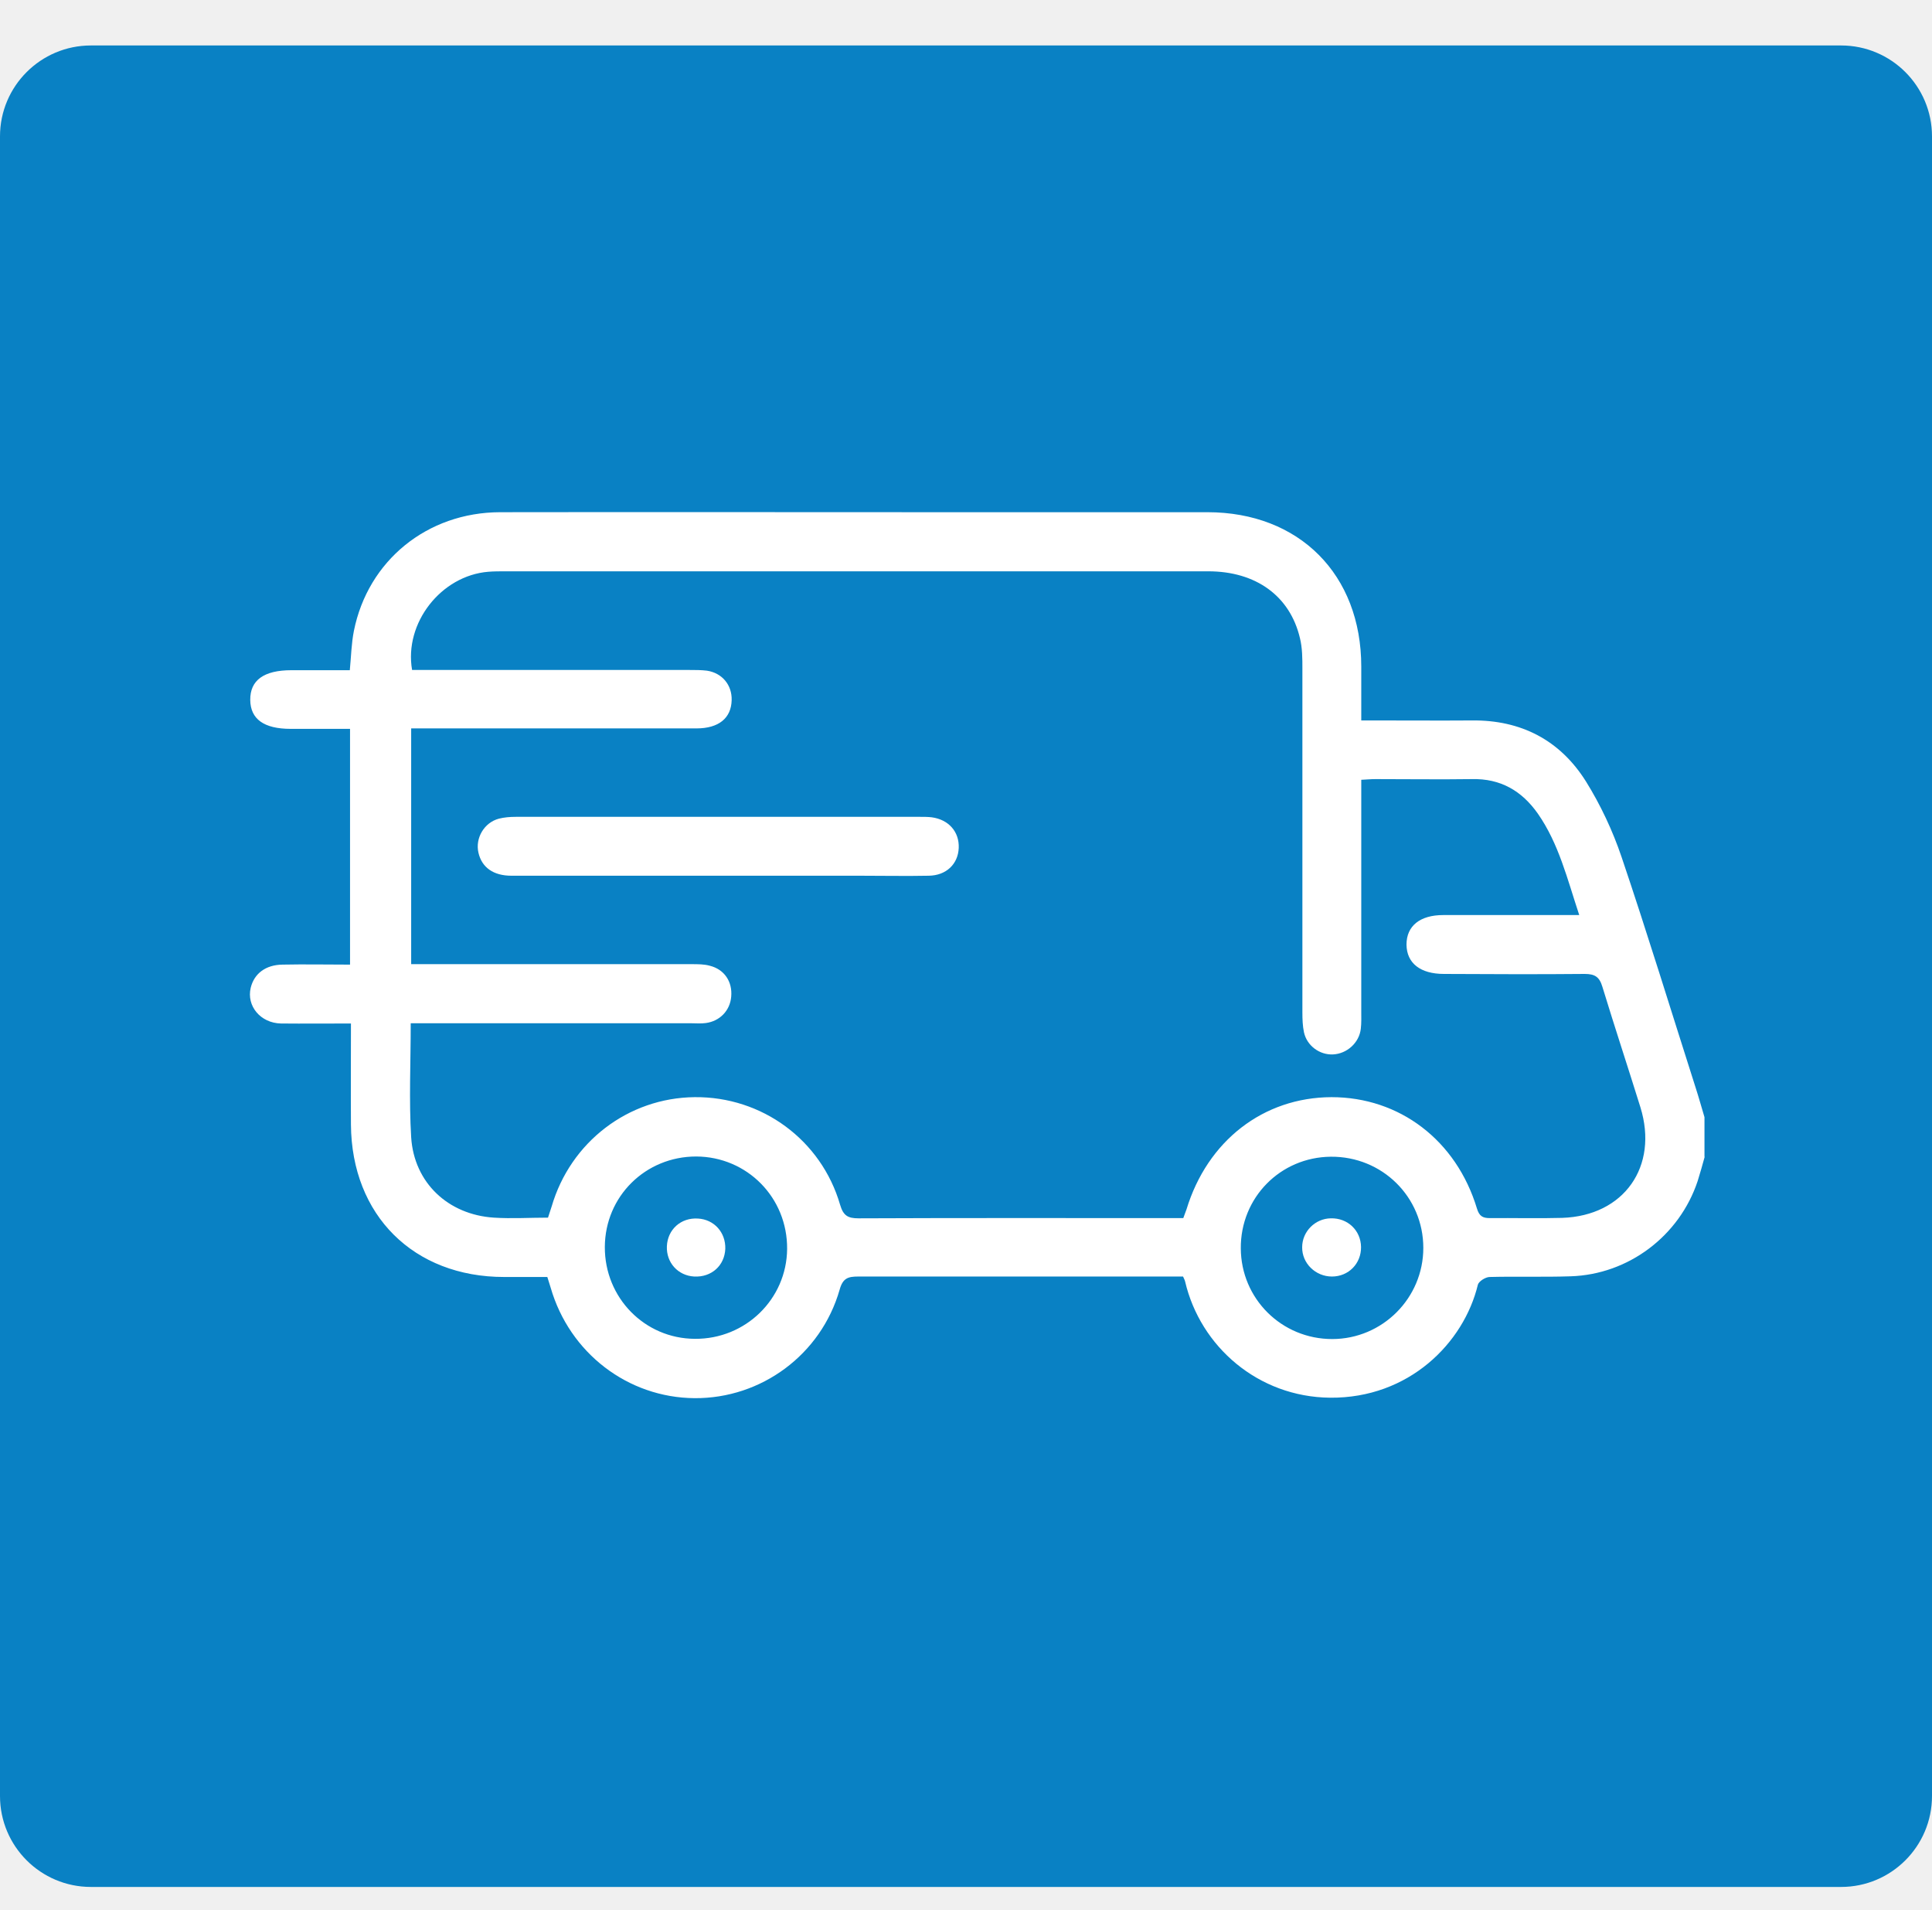
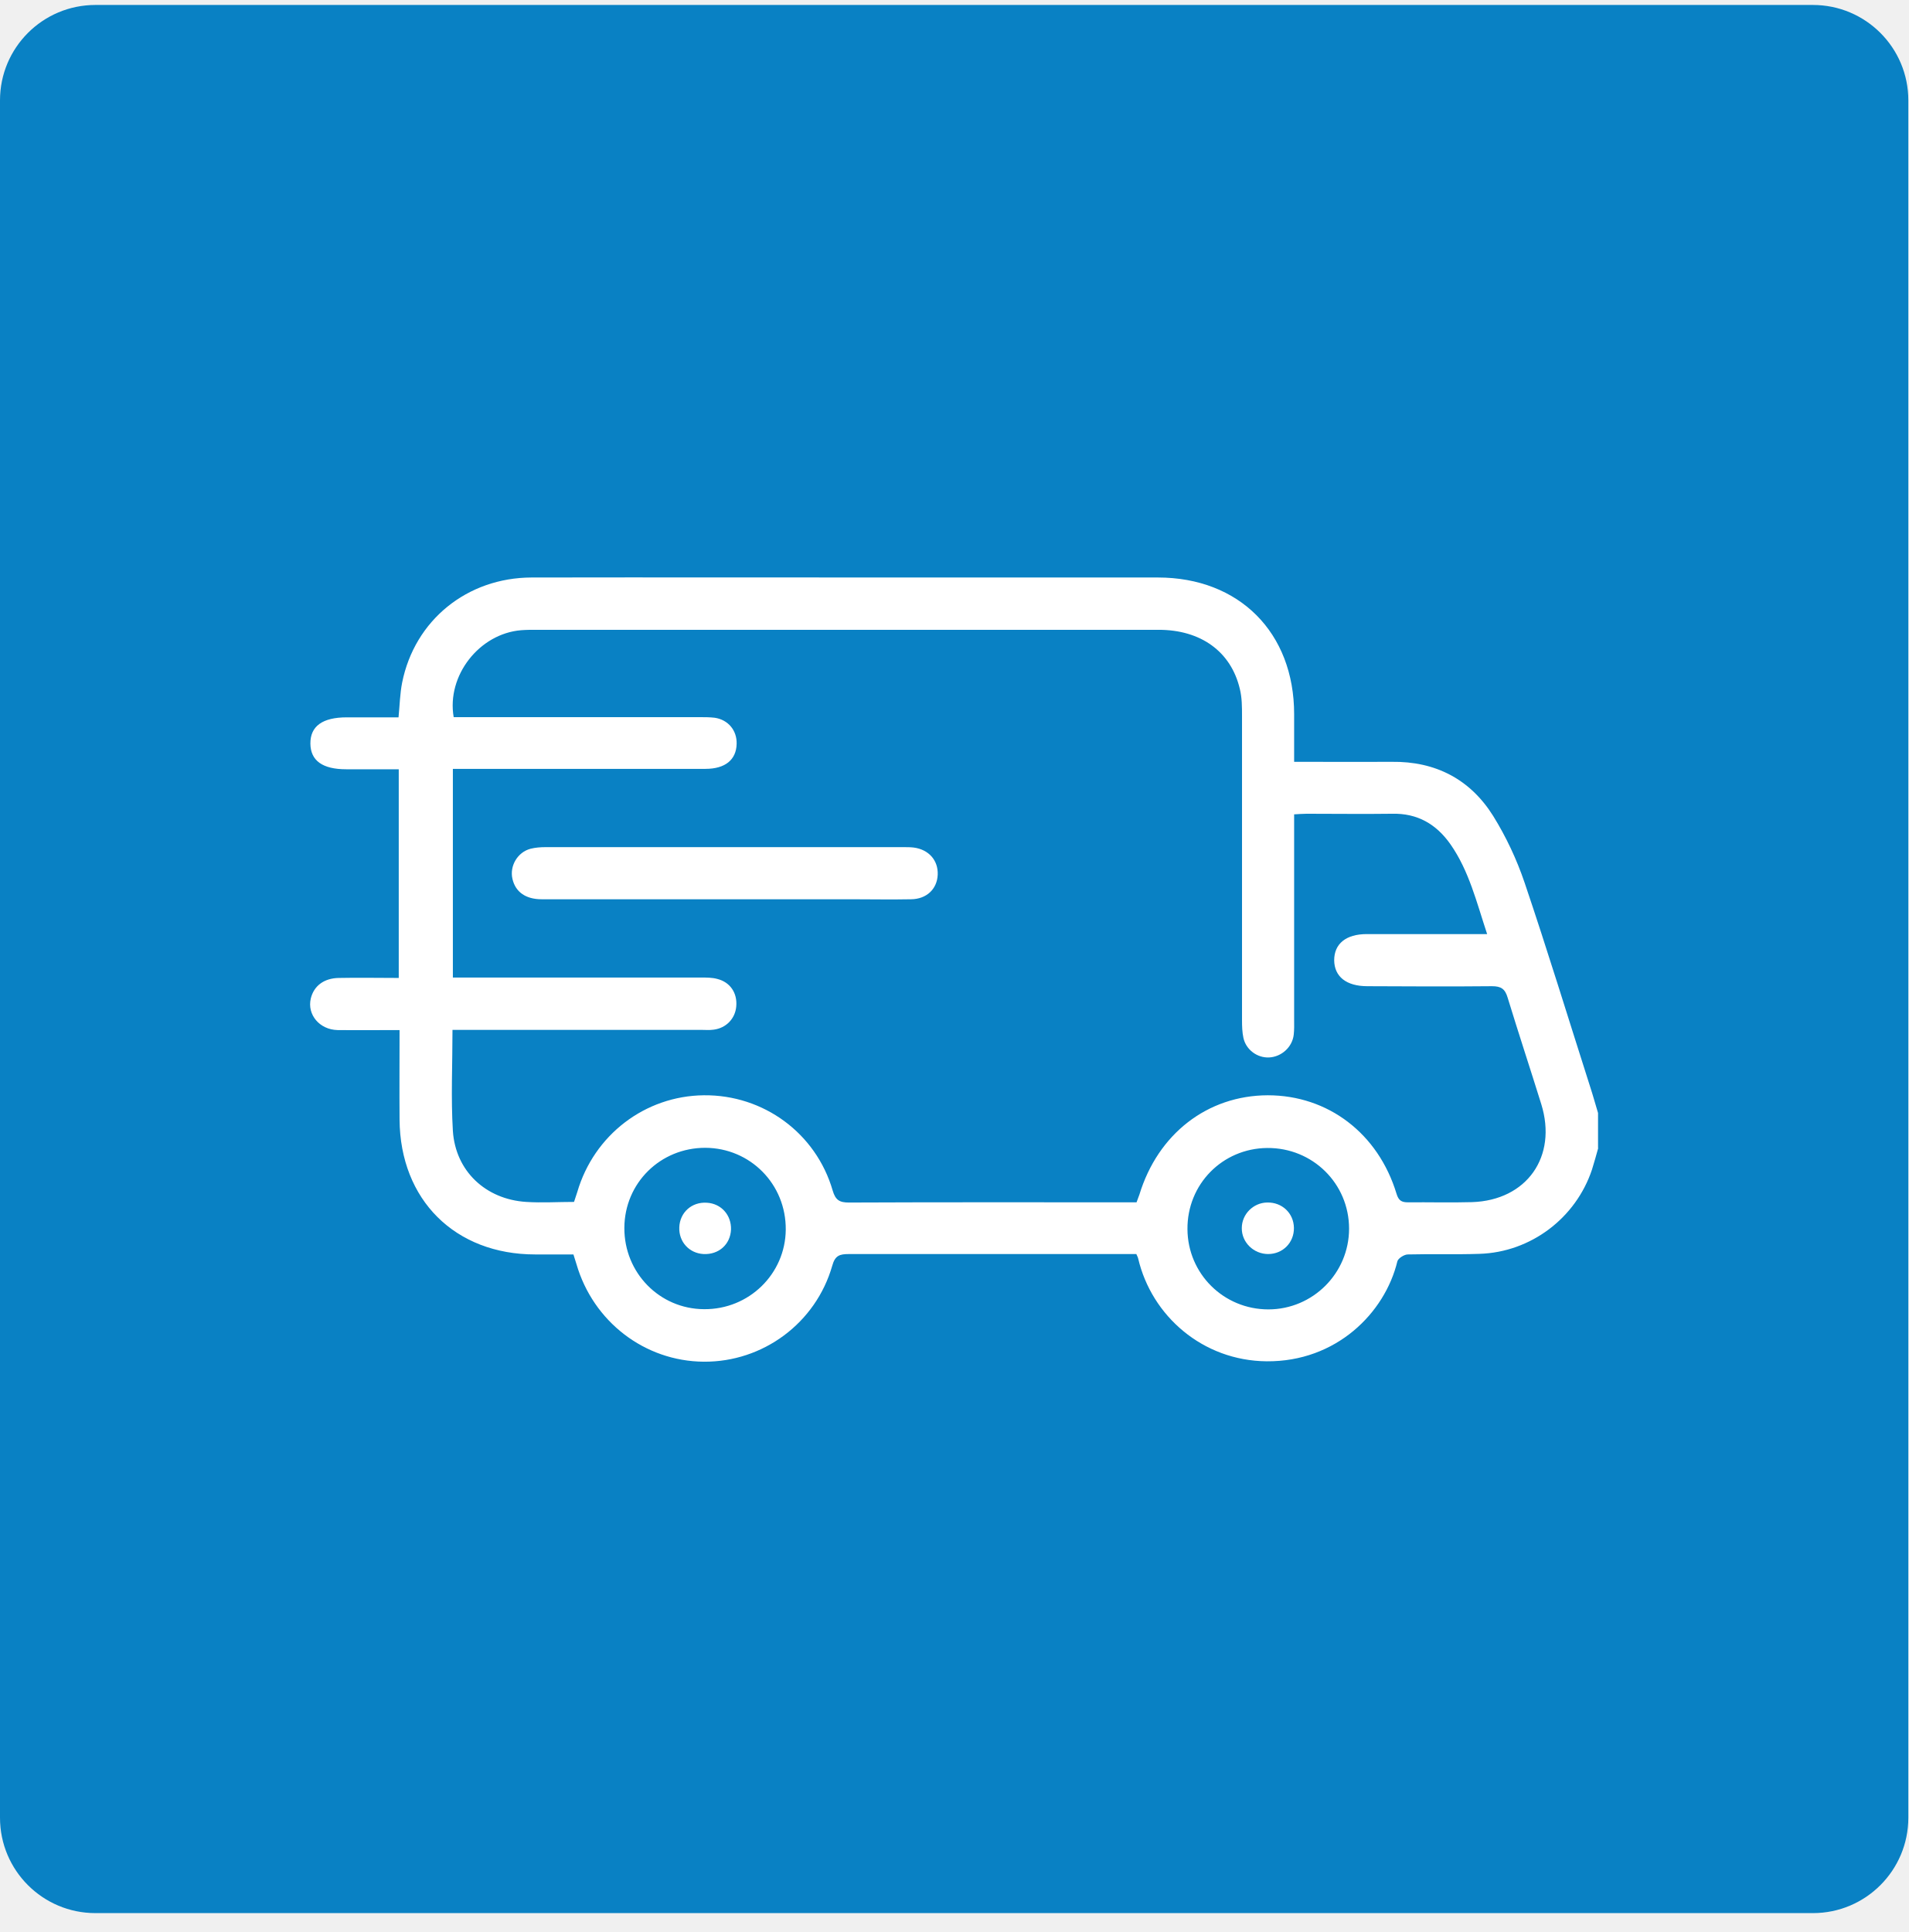
- <svg xmlns="http://www.w3.org/2000/svg" width="85" height="84" viewBox="0 0 85 84" fill="none">
-   <rect y="2" width="85" height="81" rx="4" fill="#0981C4" />
-   <path d="M75 50.88C74.9 51.24 74.8 51.6 74.69 51.95C73.89 54.36 71.65 56.06 69.1 56.14C67.91 56.18 66.73 56.14 65.54 56.17C65.36 56.17 65.06 56.36 65.02 56.51C64.4 59.08 61.98 61.51 58.52 61.48C55.35 61.45 52.81 59.23 52.14 56.37C52.13 56.31 52.09 56.25 52.05 56.15H51.45C46.89 56.15 42.33 56.15 37.76 56.15C37.31 56.15 37.08 56.22 36.94 56.73C36.12 59.59 33.49 61.52 30.56 61.5C27.62 61.48 25.06 59.51 24.23 56.65C24.19 56.51 24.14 56.37 24.08 56.17C23.45 56.17 22.81 56.17 22.18 56.17C18.2 56.17 15.47 53.46 15.44 49.47C15.43 48.01 15.44 46.56 15.44 45.02C14.38 45.02 13.37 45.03 12.36 45.02C11.46 45 10.84 44.25 11.03 43.45C11.18 42.83 11.68 42.44 12.43 42.43C13.41 42.41 14.38 42.43 15.4 42.43V32.06C14.52 32.06 13.66 32.06 12.79 32.06C11.61 32.06 11.02 31.63 11.01 30.79C11 29.92 11.61 29.48 12.82 29.48C13.67 29.48 14.52 29.48 15.39 29.48C15.45 28.86 15.46 28.3 15.57 27.75C16.19 24.66 18.79 22.54 22 22.53C28.31 22.52 34.62 22.53 40.93 22.53C44.99 22.53 49.05 22.53 53.12 22.53C57.16 22.53 59.89 25.27 59.89 29.32C59.89 30.09 59.89 30.85 59.89 31.69C60.18 31.69 60.4 31.69 60.62 31.69C61.99 31.69 63.37 31.7 64.74 31.69C66.92 31.66 68.64 32.56 69.78 34.38C70.42 35.41 70.95 36.54 71.34 37.69C72.48 41.06 73.52 44.46 74.6 47.84C74.74 48.27 74.86 48.71 74.99 49.14V50.89L75 50.88ZM52.06 53.58C52.11 53.43 52.16 53.32 52.2 53.2C53.12 50.18 55.58 48.27 58.58 48.26C61.57 48.26 64.07 50.15 64.98 53.16C65.08 53.49 65.23 53.58 65.54 53.58C66.6 53.57 67.67 53.6 68.73 53.57C71.45 53.48 72.98 51.31 72.17 48.7C71.62 46.93 71.04 45.18 70.5 43.41C70.37 42.97 70.17 42.84 69.72 42.84C67.66 42.86 65.6 42.85 63.53 42.84C62.49 42.84 61.89 42.37 61.88 41.55C61.88 40.73 62.47 40.25 63.5 40.25C65.1 40.25 66.71 40.25 68.31 40.25C68.67 40.25 69.04 40.25 69.48 40.25C68.95 38.65 68.58 37.11 67.66 35.79C66.95 34.78 66.01 34.24 64.76 34.27C63.34 34.29 61.93 34.27 60.51 34.27C60.31 34.27 60.11 34.29 59.89 34.3C59.89 37.75 59.89 41.12 59.89 44.5C59.89 44.75 59.9 45 59.87 45.25C59.8 45.87 59.26 46.35 58.65 46.38C58.06 46.41 57.5 46 57.37 45.41C57.31 45.13 57.3 44.83 57.3 44.54C57.3 39.5 57.3 34.46 57.3 29.42C57.3 28.96 57.3 28.5 57.19 28.06C56.75 26.21 55.25 25.13 53.16 25.13C42.85 25.13 32.54 25.13 22.23 25.13C21.98 25.13 21.73 25.13 21.48 25.15C19.41 25.32 17.77 27.4 18.13 29.47C18.36 29.47 18.61 29.47 18.85 29.47C22.68 29.47 26.51 29.47 30.35 29.47C30.6 29.47 30.85 29.47 31.1 29.5C31.77 29.6 32.21 30.13 32.19 30.8C32.17 31.59 31.62 32.04 30.64 32.04C26.7 32.04 22.77 32.04 18.83 32.04C18.59 32.04 18.35 32.04 18.09 32.04V42.41C18.38 42.41 18.62 42.41 18.87 42.41C22.72 42.41 26.58 42.41 30.43 42.41C30.7 42.41 30.98 42.41 31.23 42.48C31.87 42.64 32.23 43.18 32.17 43.84C32.12 44.45 31.67 44.92 31.05 45C30.84 45.03 30.63 45.01 30.43 45.01C26.56 45.01 22.68 45.01 18.81 45.01H18.07C18.07 46.75 17.99 48.39 18.09 50.03C18.22 52.03 19.72 53.43 21.73 53.56C22.52 53.61 23.31 53.56 24.11 53.56C24.17 53.38 24.22 53.23 24.27 53.07C25.1 50.23 27.64 48.29 30.56 48.26C33.52 48.23 36.13 50.14 36.96 52.99C37.1 53.47 37.3 53.59 37.77 53.59C42.33 53.57 46.89 53.58 51.45 53.58H52.08H52.06ZM26.61 54.85C26.6 57.08 28.36 58.88 30.57 58.89C32.8 58.91 34.61 57.14 34.63 54.94C34.65 52.68 32.87 50.88 30.63 50.87C28.4 50.87 26.62 52.62 26.61 54.85ZM54.59 54.91C54.6 57.13 56.39 58.9 58.61 58.9C60.82 58.9 62.62 57.1 62.62 54.89C62.62 52.65 60.81 50.86 58.55 50.88C56.33 50.9 54.57 52.68 54.59 54.92V54.91Z" fill="white" />
-   <path d="M31.55 38.52C28.53 38.52 25.51 38.52 22.5 38.52C21.71 38.52 21.2 38.16 21.05 37.51C20.9 36.87 21.3 36.18 21.95 36.01C22.19 35.95 22.44 35.93 22.69 35.93C28.62 35.93 34.55 35.93 40.49 35.93C40.66 35.93 40.82 35.93 40.99 35.95C41.74 36.05 42.21 36.59 42.18 37.3C42.15 38.01 41.63 38.51 40.86 38.52C39.86 38.54 38.86 38.52 37.86 38.52C35.76 38.52 33.66 38.52 31.55 38.52Z" fill="white" />
-   <path d="M30.54 56.15C29.83 56.11 29.31 55.54 29.34 54.82C29.37 54.08 29.96 53.55 30.71 53.6C31.42 53.64 31.93 54.21 31.91 54.93C31.88 55.67 31.3 56.19 30.54 56.15Z" fill="white" />
-   <path d="M59.88 54.85C59.89 55.58 59.33 56.15 58.6 56.15C57.88 56.15 57.28 55.57 57.29 54.86C57.29 54.17 57.86 53.6 58.55 53.59C59.29 53.57 59.87 54.12 59.88 54.85Z" fill="white" />
+ <svg xmlns="http://www.w3.org/2000/svg" width="80" height="81" viewBox="0 0 80 81" fill="none">
+   <rect y="0.208" width="80" height="80" rx="4" fill="#0981C4" />
+   <g clip-path="url(#clip0_247_164)">
+     <path d="M67 48.13C66.916 48.434 66.831 48.738 66.739 49.033C66.064 51.066 64.174 52.501 62.022 52.568C61.018 52.602 60.023 52.568 59.019 52.593C58.867 52.593 58.614 52.754 58.58 52.88C58.057 55.048 56.015 57.099 53.096 57.073C50.421 57.048 48.279 55.175 47.713 52.762C47.705 52.712 47.671 52.661 47.637 52.577H47.131C43.284 52.577 39.437 52.577 35.581 52.577C35.201 52.577 35.007 52.636 34.889 53.066C34.197 55.479 31.978 57.107 29.506 57.09C27.026 57.073 24.866 55.411 24.166 52.998C24.132 52.88 24.09 52.762 24.039 52.593C23.508 52.593 22.968 52.593 22.436 52.593C19.078 52.593 16.775 50.307 16.75 46.941C16.741 45.709 16.75 44.486 16.75 43.186C15.855 43.186 15.003 43.195 14.151 43.186C13.392 43.169 12.869 42.536 13.029 41.862C13.155 41.339 13.577 41.009 14.21 41.001C15.037 40.984 15.855 41.001 16.716 41.001V32.252C15.973 32.252 15.248 32.252 14.514 32.252C13.518 32.252 13.021 31.889 13.012 31.18C13.004 30.446 13.518 30.075 14.539 30.075C15.256 30.075 15.973 30.075 16.707 30.075C16.758 29.552 16.767 29.08 16.859 28.616C17.382 26.009 19.576 24.22 22.284 24.212C27.608 24.203 32.932 24.212 38.255 24.212C41.681 24.212 45.106 24.212 48.54 24.212C51.949 24.212 54.252 26.523 54.252 29.94C54.252 30.59 54.252 31.231 54.252 31.94C54.496 31.94 54.682 31.94 54.868 31.94C56.024 31.94 57.188 31.948 58.344 31.94C60.183 31.914 61.634 32.674 62.596 34.209C63.136 35.078 63.583 36.032 63.912 37.002C64.874 39.845 65.751 42.714 66.662 45.565C66.781 45.928 66.882 46.299 66.992 46.662V48.139L67 48.13ZM47.646 50.408C47.688 50.282 47.73 50.189 47.764 50.088C48.54 47.54 50.615 45.928 53.147 45.92C55.669 45.92 57.778 47.514 58.546 50.054C58.631 50.332 58.757 50.408 59.019 50.408C59.913 50.4 60.816 50.425 61.71 50.4C64.005 50.324 65.296 48.493 64.612 46.291C64.148 44.798 63.659 43.321 63.203 41.828C63.094 41.457 62.925 41.347 62.545 41.347C60.807 41.364 59.069 41.355 57.323 41.347C56.445 41.347 55.939 40.95 55.931 40.259C55.931 39.567 56.428 39.162 57.297 39.162C58.647 39.162 60.006 39.162 61.356 39.162C61.659 39.162 61.972 39.162 62.343 39.162C61.896 37.812 61.584 36.513 60.807 35.399C60.208 34.547 59.415 34.091 58.361 34.117C57.163 34.133 55.973 34.117 54.775 34.117C54.606 34.117 54.437 34.133 54.252 34.142C54.252 37.053 54.252 39.896 54.252 42.747C54.252 42.958 54.26 43.169 54.235 43.38C54.176 43.903 53.72 44.308 53.206 44.334C52.708 44.359 52.235 44.013 52.126 43.515C52.075 43.279 52.067 43.026 52.067 42.781C52.067 38.529 52.067 34.277 52.067 30.025C52.067 29.637 52.067 29.248 51.974 28.877C51.603 27.316 50.337 26.405 48.574 26.405C39.875 26.405 31.177 26.405 22.478 26.405C22.267 26.405 22.056 26.405 21.846 26.422C20.099 26.565 18.715 28.32 19.019 30.067C19.213 30.067 19.424 30.067 19.627 30.067C22.858 30.067 26.089 30.067 29.329 30.067C29.54 30.067 29.751 30.067 29.962 30.092C30.527 30.176 30.898 30.624 30.881 31.189C30.865 31.855 30.401 32.235 29.574 32.235C26.25 32.235 22.934 32.235 19.61 32.235C19.407 32.235 19.205 32.235 18.985 32.235V40.984C19.23 40.984 19.433 40.984 19.643 40.984C22.892 40.984 26.148 40.984 29.397 40.984C29.624 40.984 29.861 40.984 30.072 41.043C30.611 41.178 30.915 41.634 30.865 42.191C30.823 42.705 30.443 43.102 29.92 43.169C29.742 43.195 29.565 43.178 29.397 43.178C26.131 43.178 22.858 43.178 19.593 43.178H18.969C18.969 44.646 18.901 46.029 18.985 47.413C19.095 49.1 20.361 50.282 22.056 50.391C22.723 50.434 23.39 50.391 24.064 50.391C24.115 50.239 24.157 50.113 24.2 49.978C24.9 47.582 27.043 45.945 29.506 45.92C32.004 45.894 34.206 47.506 34.906 49.91C35.024 50.315 35.193 50.417 35.589 50.417C39.437 50.4 43.284 50.408 47.131 50.408H47.663H47.646ZM26.174 51.48C26.165 53.361 27.65 54.88 29.515 54.888C31.396 54.905 32.923 53.412 32.94 51.556C32.957 49.649 31.455 48.13 29.565 48.122C27.684 48.122 26.182 49.598 26.174 51.48ZM49.78 51.53C49.789 53.403 51.299 54.897 53.172 54.897C55.036 54.897 56.555 53.378 56.555 51.513C56.555 49.623 55.028 48.113 53.121 48.13C51.248 48.147 49.763 49.649 49.78 51.539V51.53Z" fill="white" />
+     <path d="M30.341 37.702C27.794 37.702 25.246 37.702 22.706 37.702C22.04 37.702 21.609 37.398 21.483 36.85C21.356 36.31 21.694 35.728 22.242 35.584C22.445 35.534 22.655 35.517 22.866 35.517C27.869 35.517 32.873 35.517 37.884 35.517C38.028 35.517 38.163 35.517 38.306 35.534C38.939 35.618 39.335 36.074 39.31 36.673C39.285 37.272 38.846 37.694 38.196 37.702C37.353 37.719 36.509 37.702 35.665 37.702C33.894 37.702 32.122 37.702 30.341 37.702Z" fill="white" />
+     <path d="M29.489 52.576C28.89 52.542 28.452 52.062 28.477 51.454C28.502 50.83 29 50.383 29.633 50.425C30.232 50.459 30.662 50.94 30.645 51.547C30.62 52.171 30.131 52.61 29.489 52.576Z" fill="white" />
+     <path d="M54.243 51.48C54.252 52.095 53.779 52.576 53.163 52.576C52.556 52.576 52.05 52.087 52.058 51.488C52.058 50.906 52.539 50.425 53.121 50.416C53.746 50.4 54.235 50.864 54.243 51.48Z" fill="white" />
+   </g>
+   <defs>
+     <clipPath id="clip0_247_164">
+       <rect width="54" height="32.883" fill="white" transform="translate(13 24.2078)" />
+     </clipPath>
+   </defs>
</svg>
